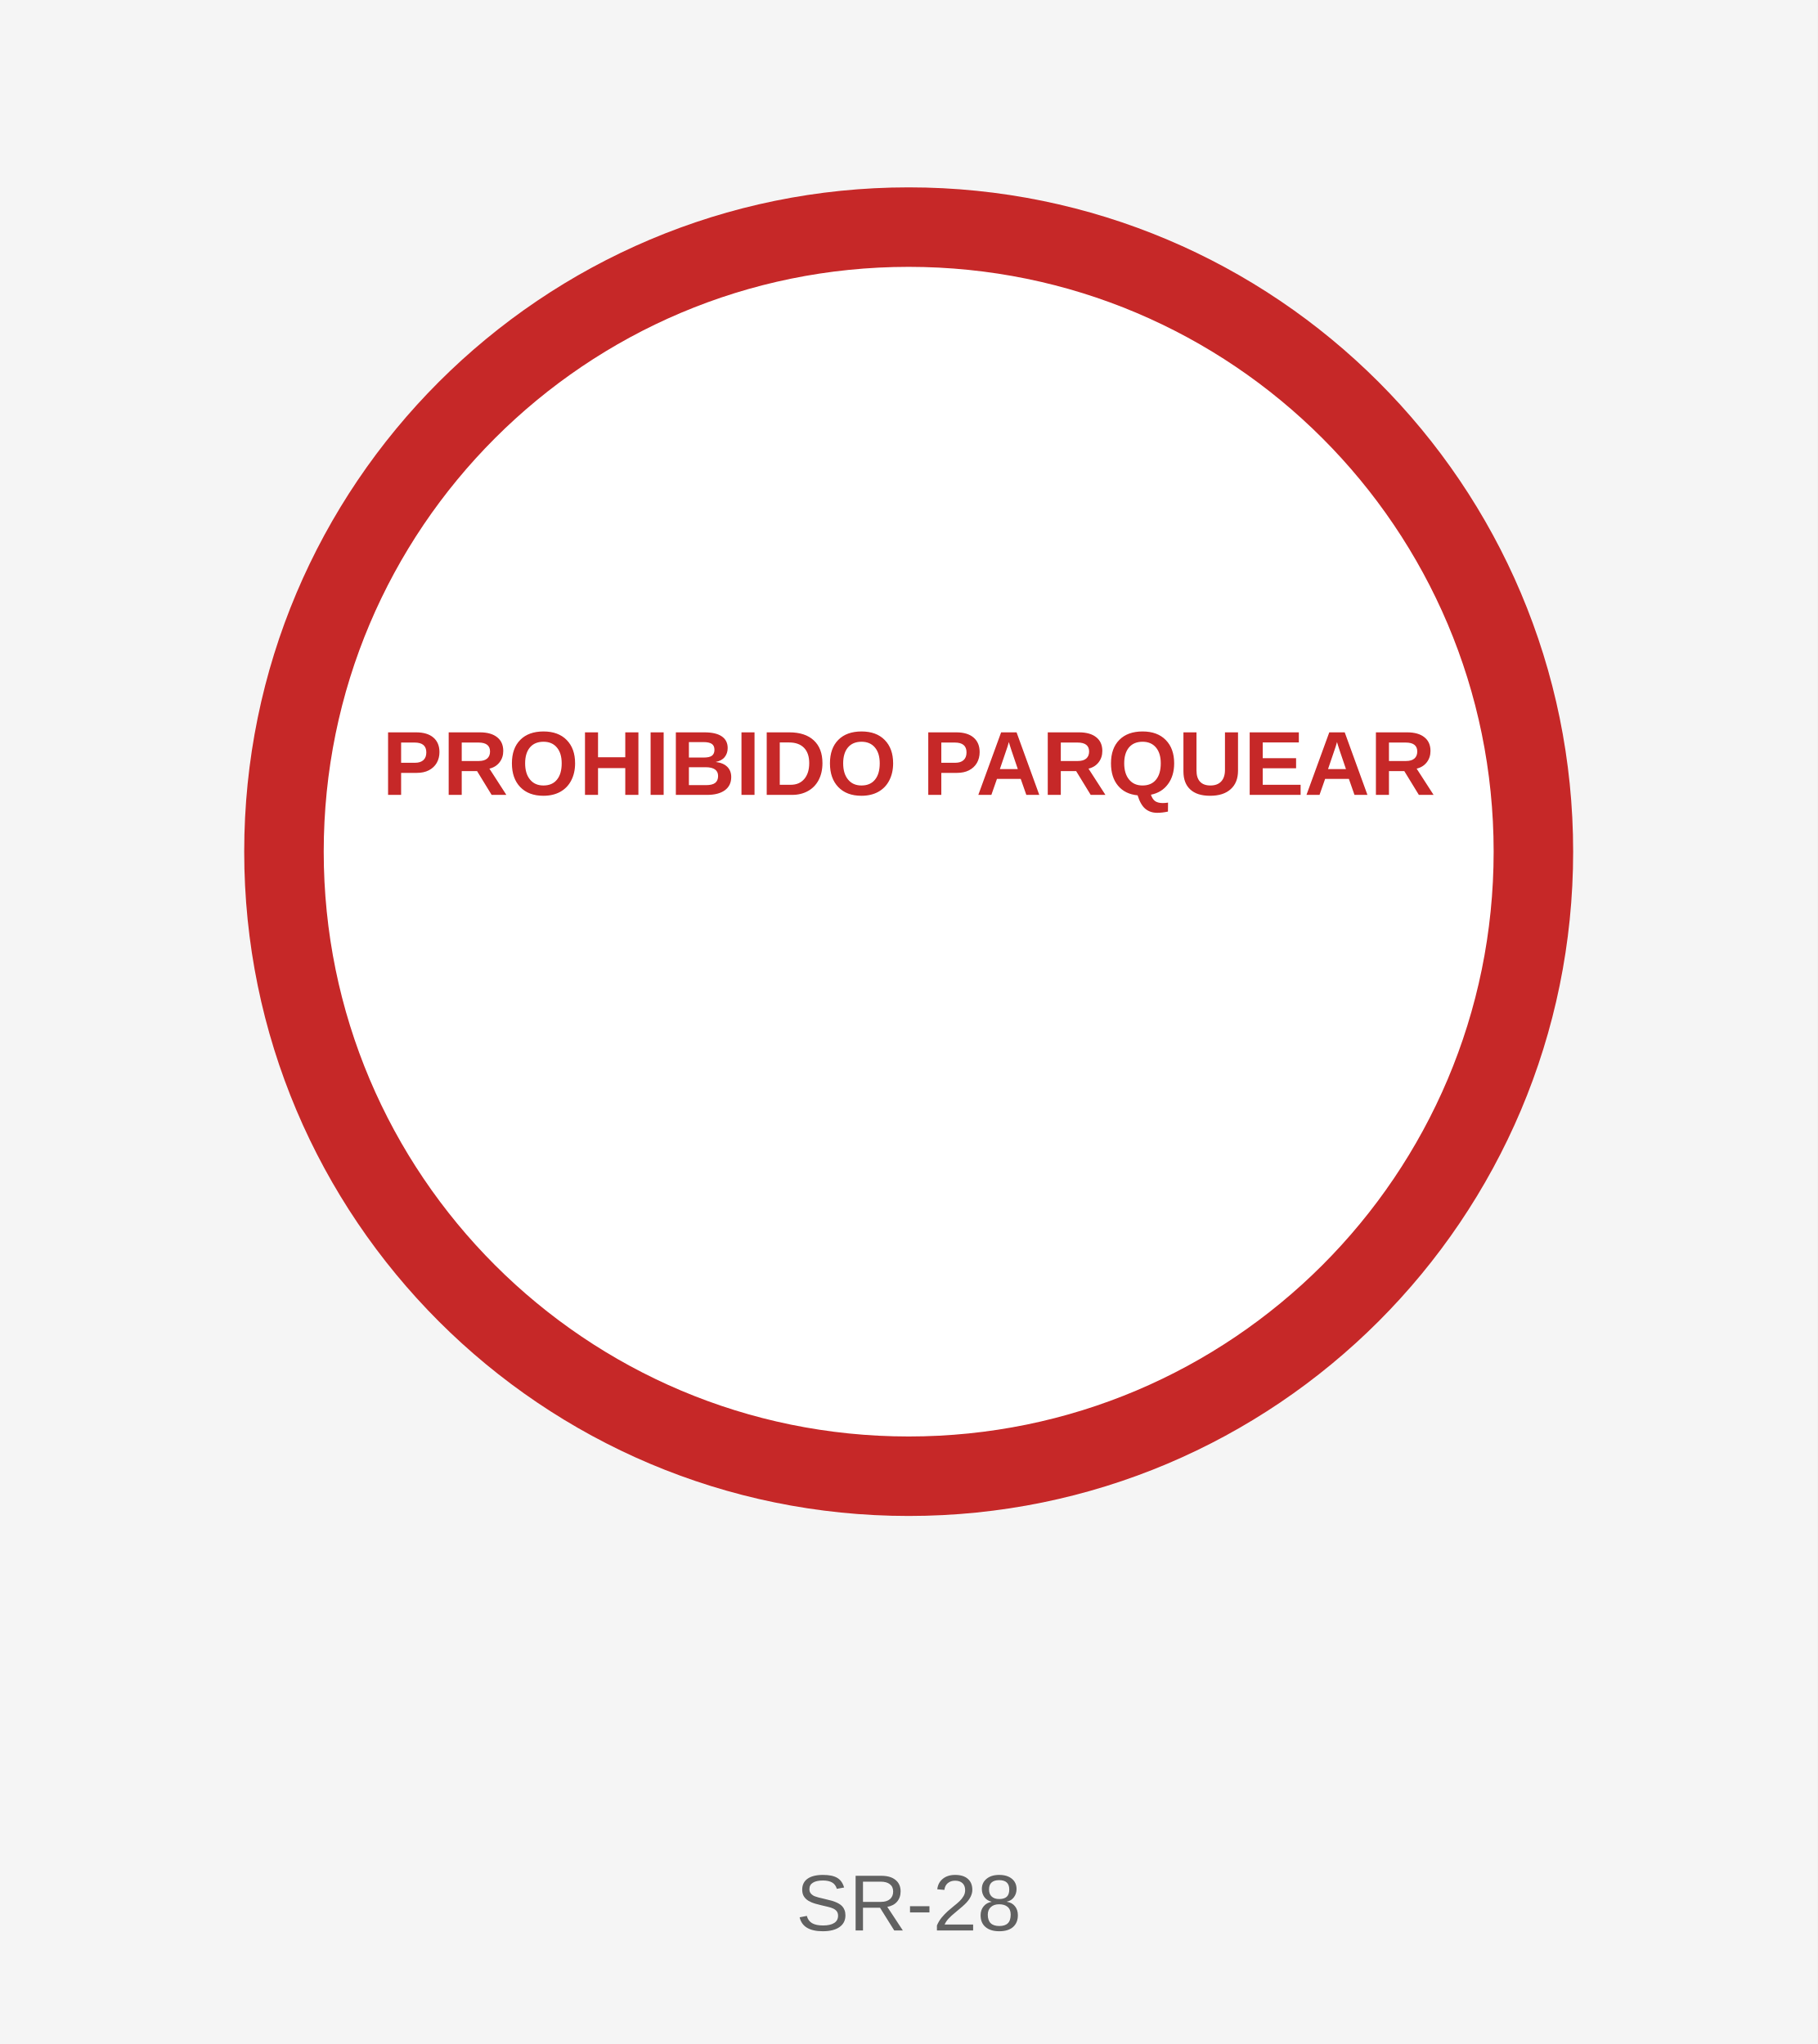
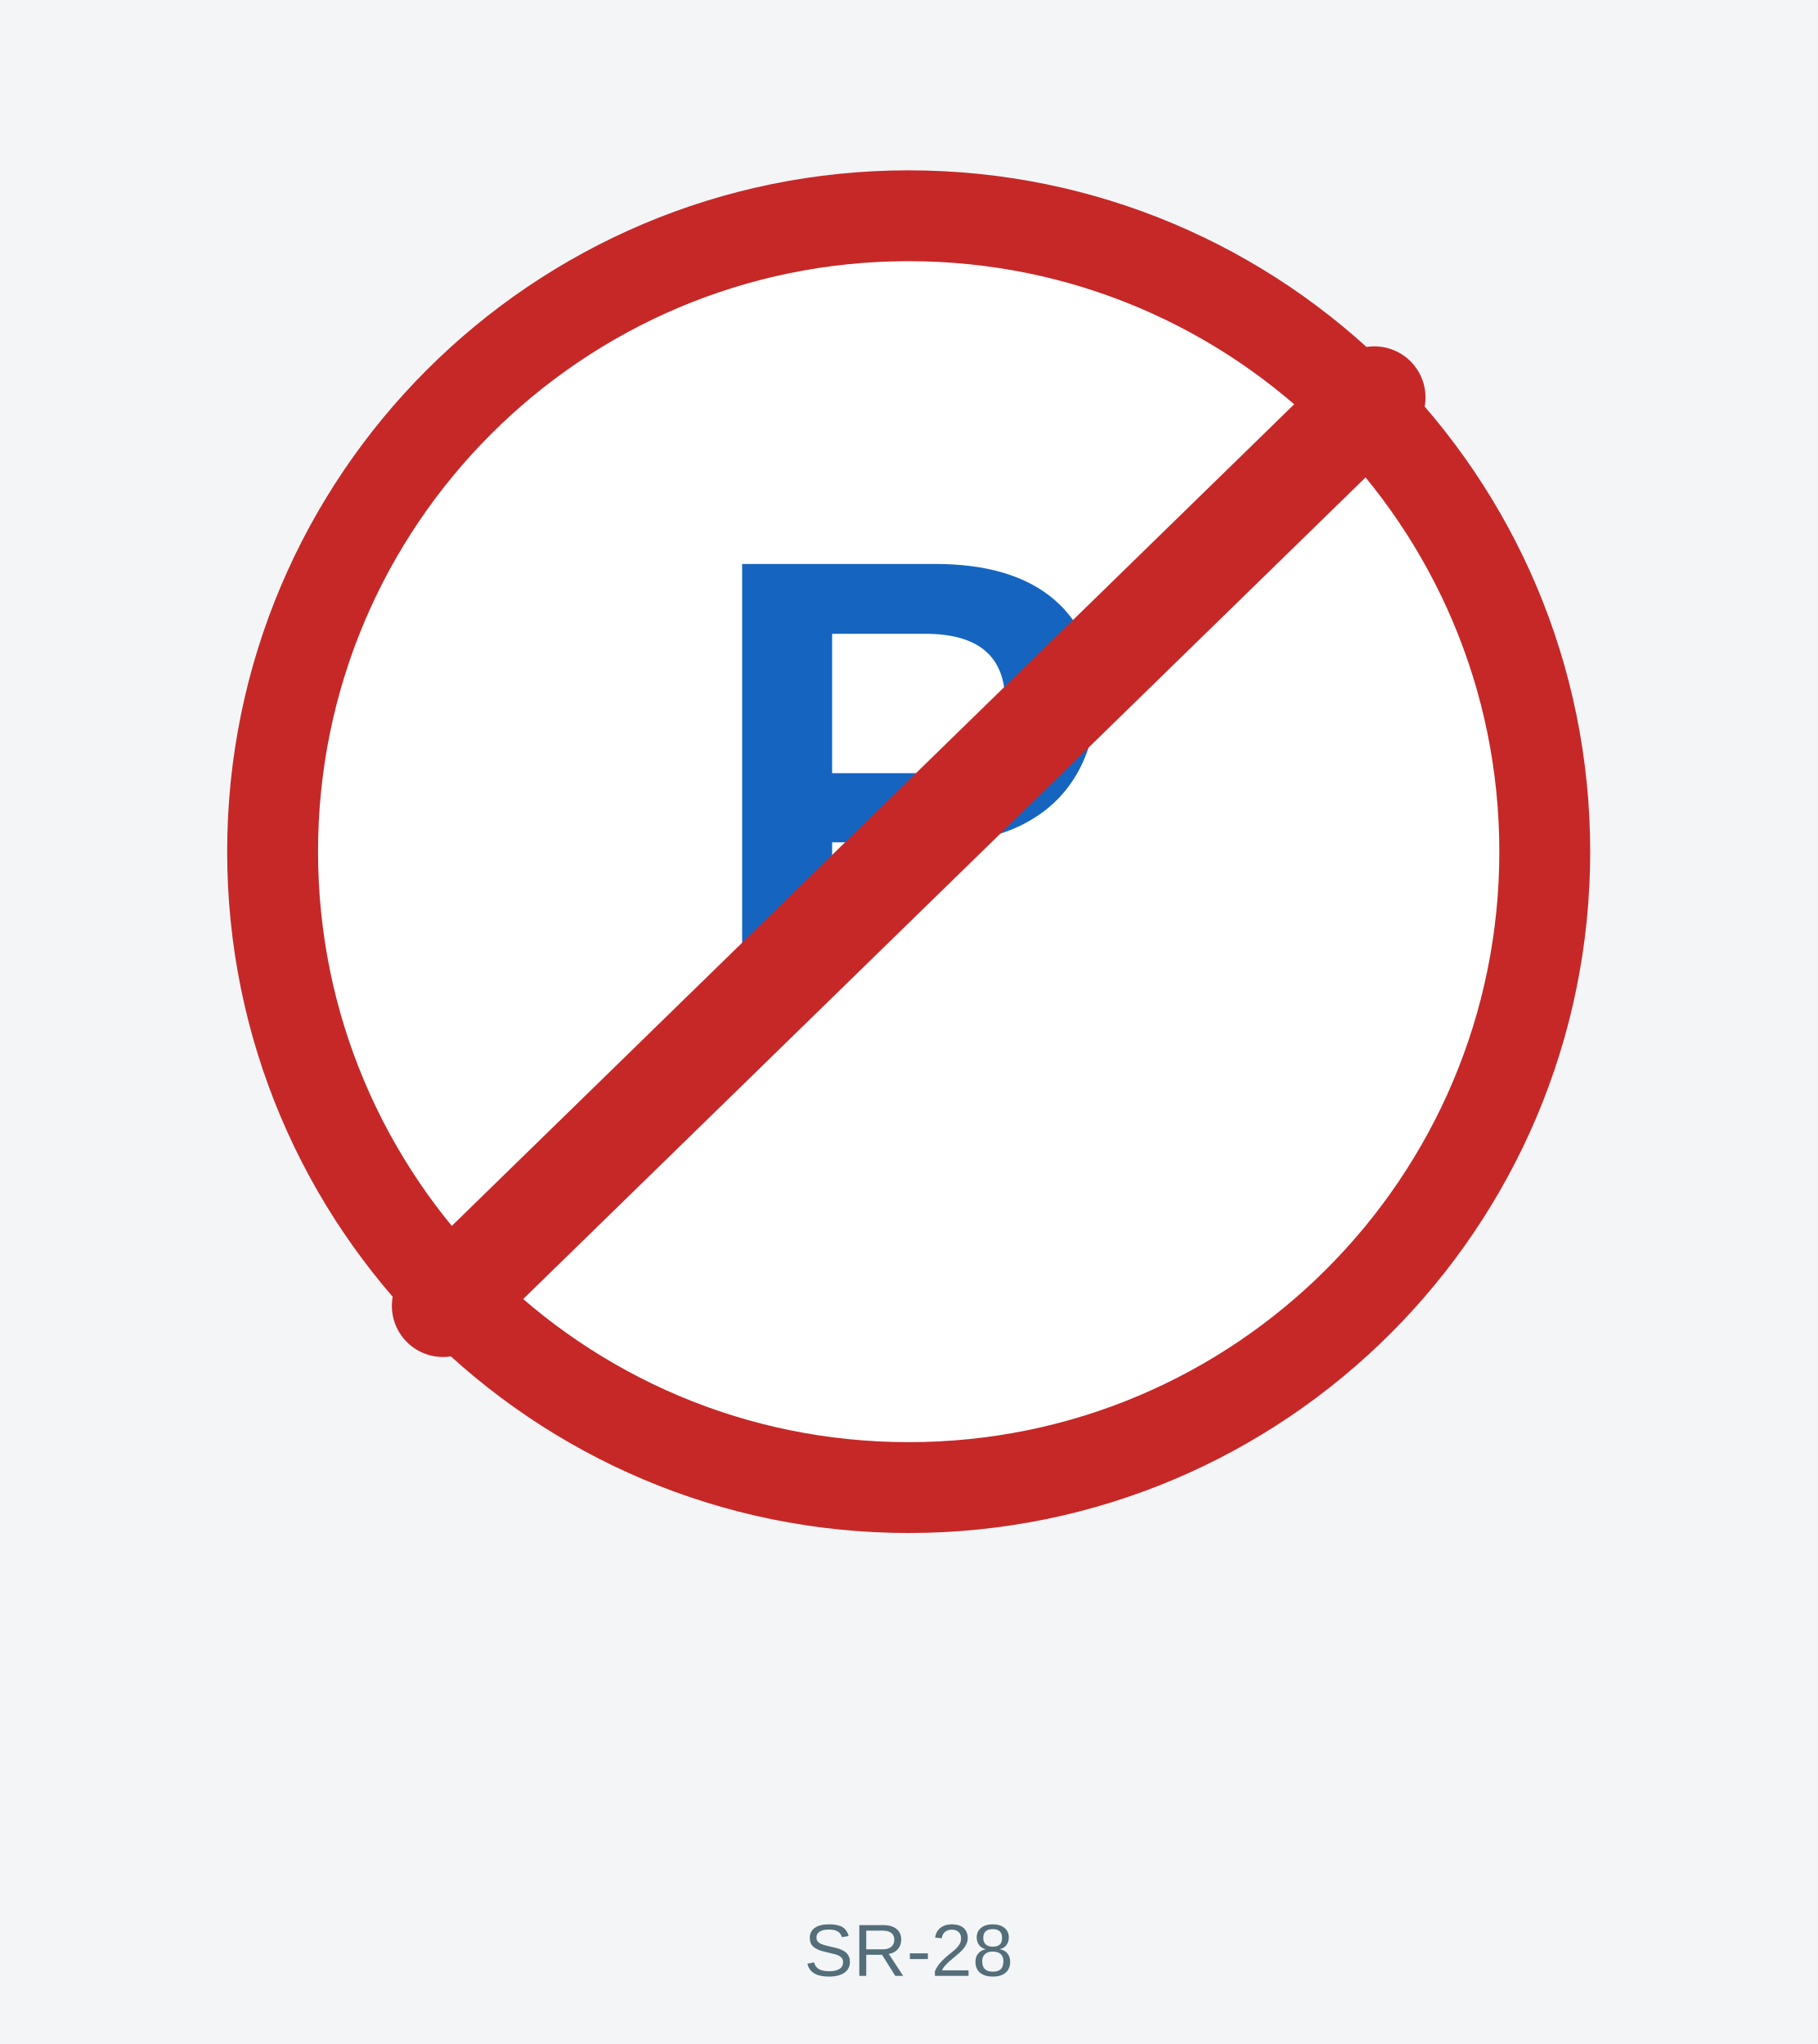
<svg xmlns="http://www.w3.org/2000/svg" width="320" height="360" viewBox="0 0 320 360" role="img" aria-label="PROHIBIDO PARQUEAR">
-   <rect width="320" height="360" fill="#f5f5f5" />
-   <circle cx="160" cy="150" r="110" fill="#ffffff" stroke="#c62828" stroke-width="14" />
-   <text x="160" y="140.0" text-anchor="middle" font-family="Segoe UI, Arial, sans-serif" font-size="16" font-weight="700" fill="#c62828">PROHIBIDO PARQUEAR</text>
-   <text x="160" y="340" text-anchor="middle" font-family="Segoe UI, Arial, sans-serif" font-size="14" fill="#616161">SR-28</text>
+   <rect width="320" height="360" fill="#f3f5f7" />
+   <circle cx="160" cy="150" r="112" fill="#ffffff" stroke="#c62828" stroke-width="16" />
+   <text x="160" y="175" text-anchor="middle" font-family="Arial Black, Arial, sans-serif" font-size="110" font-weight="800" fill="#1565c0">P</text>
+   <line x1="78" y1="230" x2="242" y2="70" stroke="#c62828" stroke-width="18" stroke-linecap="round" />
+   <text x="160" y="348" text-anchor="middle" font-family="Segoe UI, Arial, sans-serif" font-size="13" fill="#546e7a">SR-28</text>
</svg>
